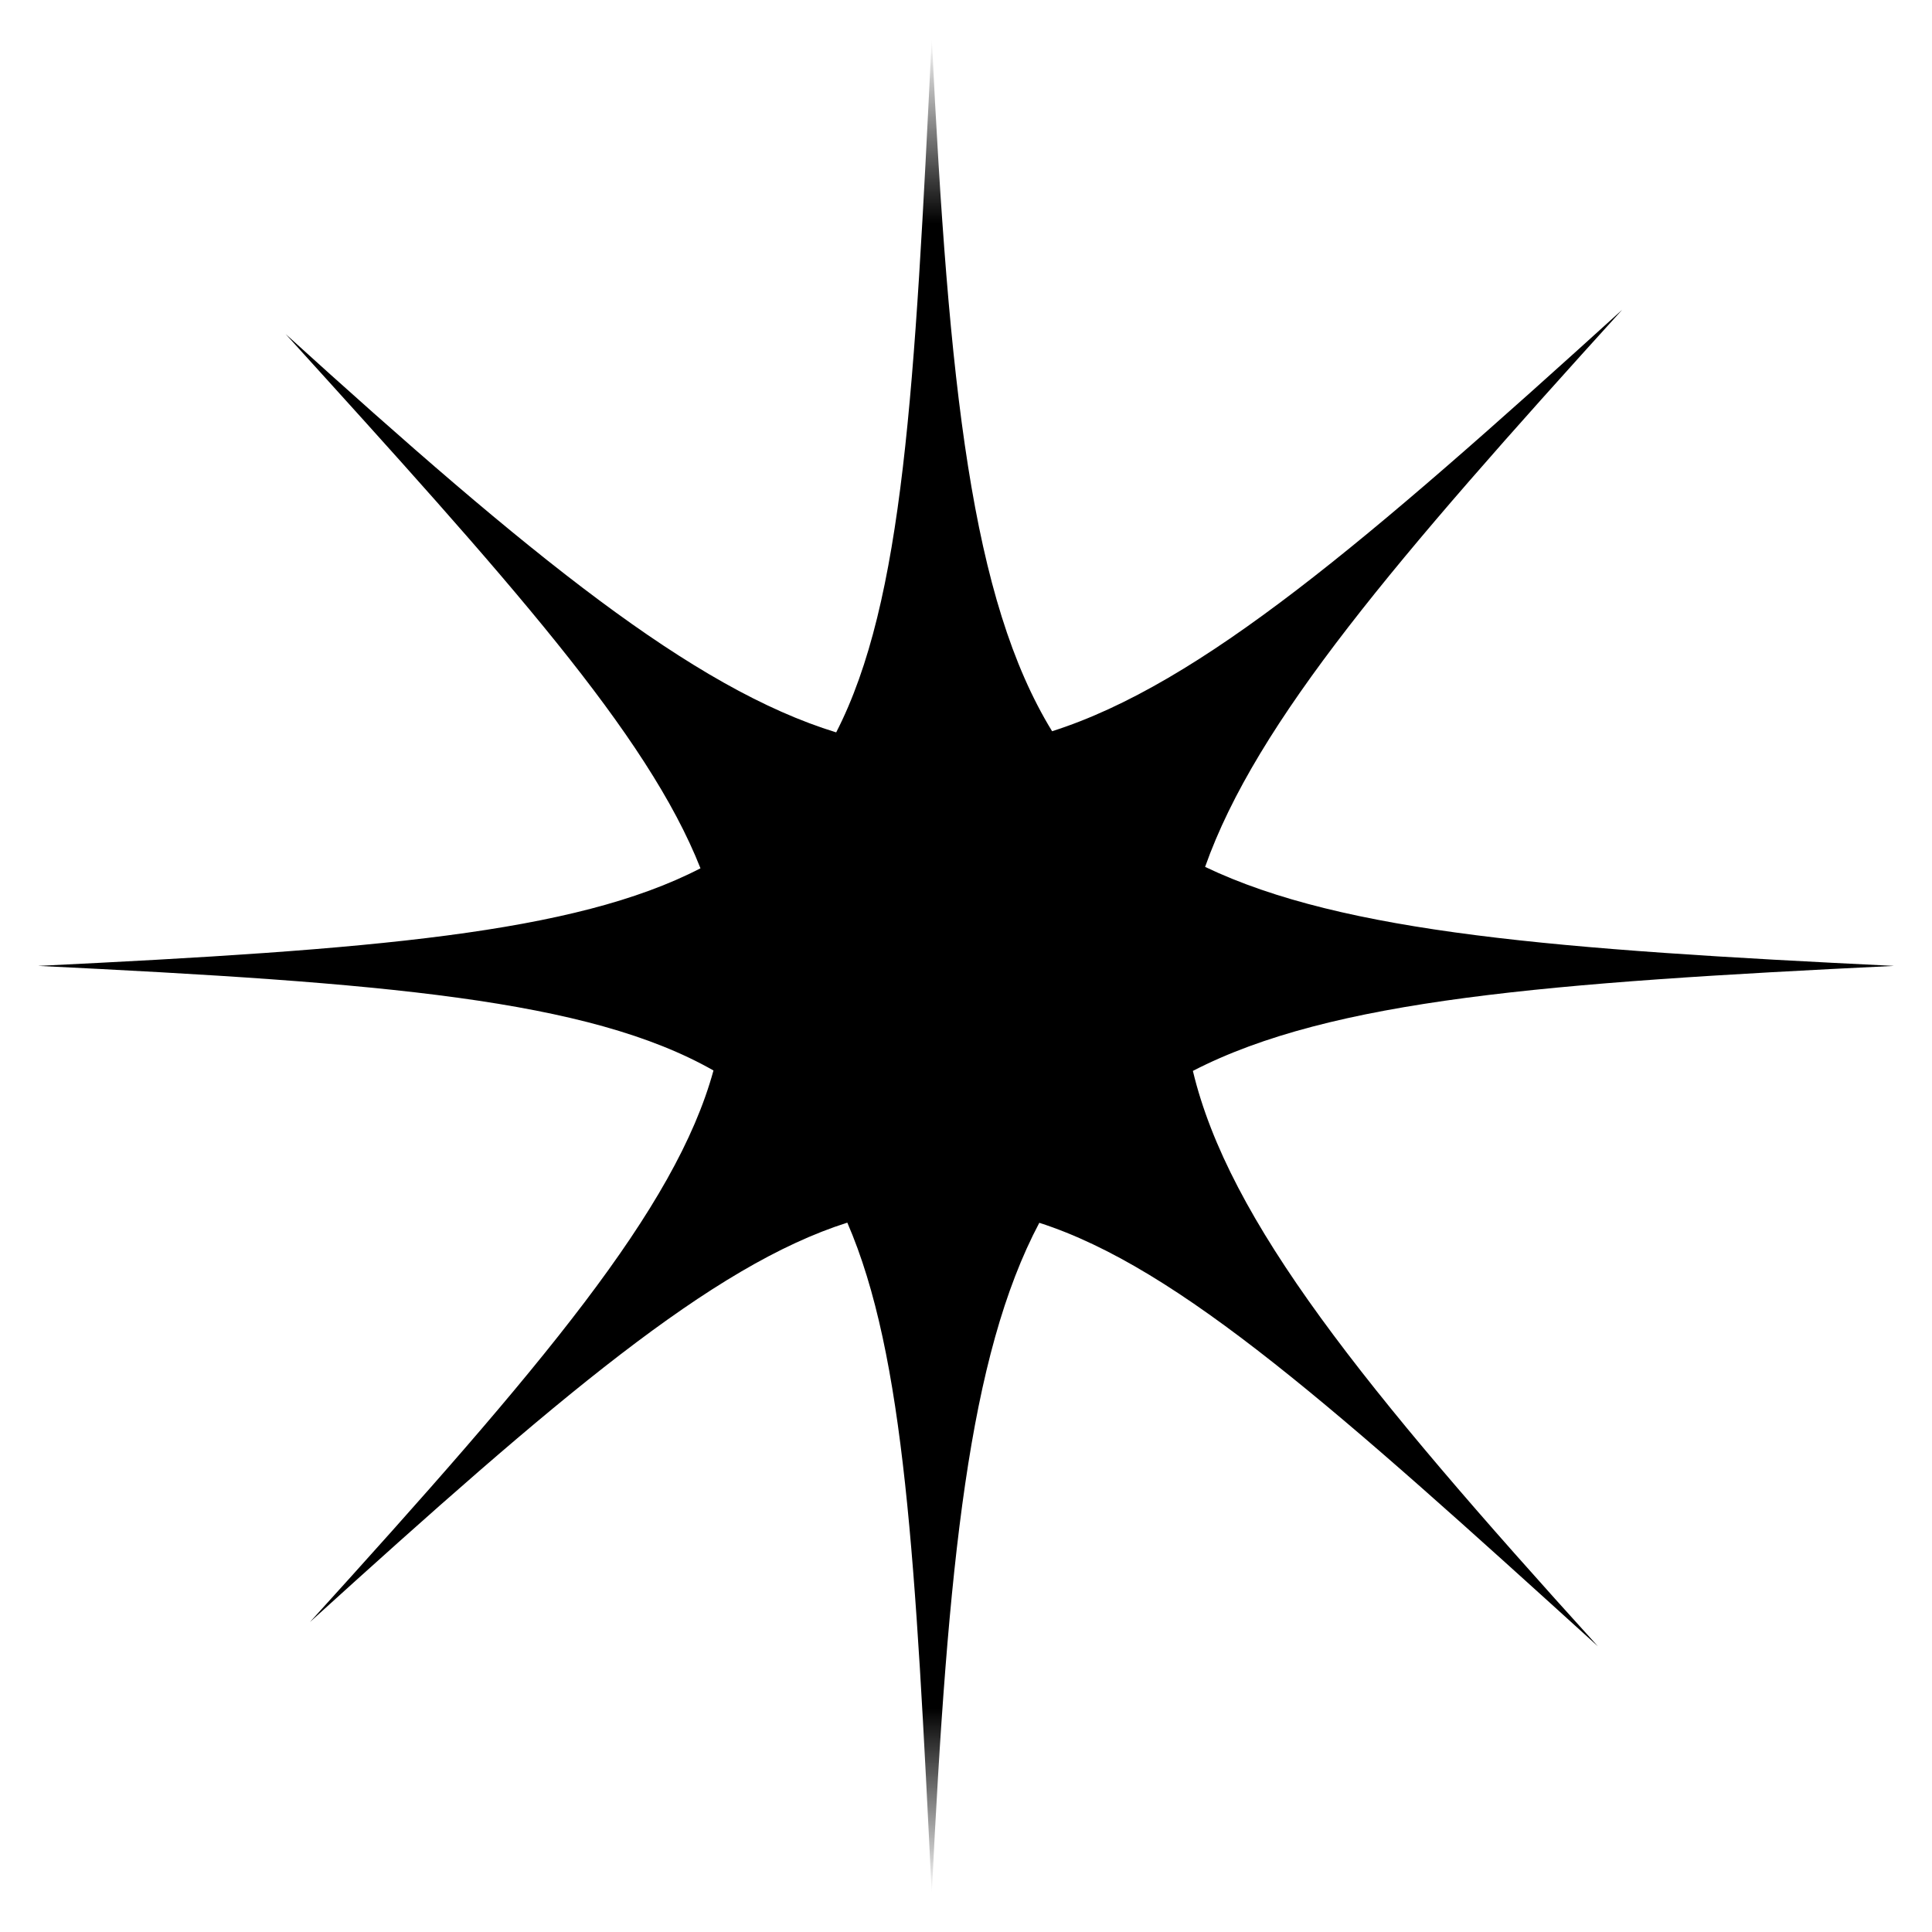
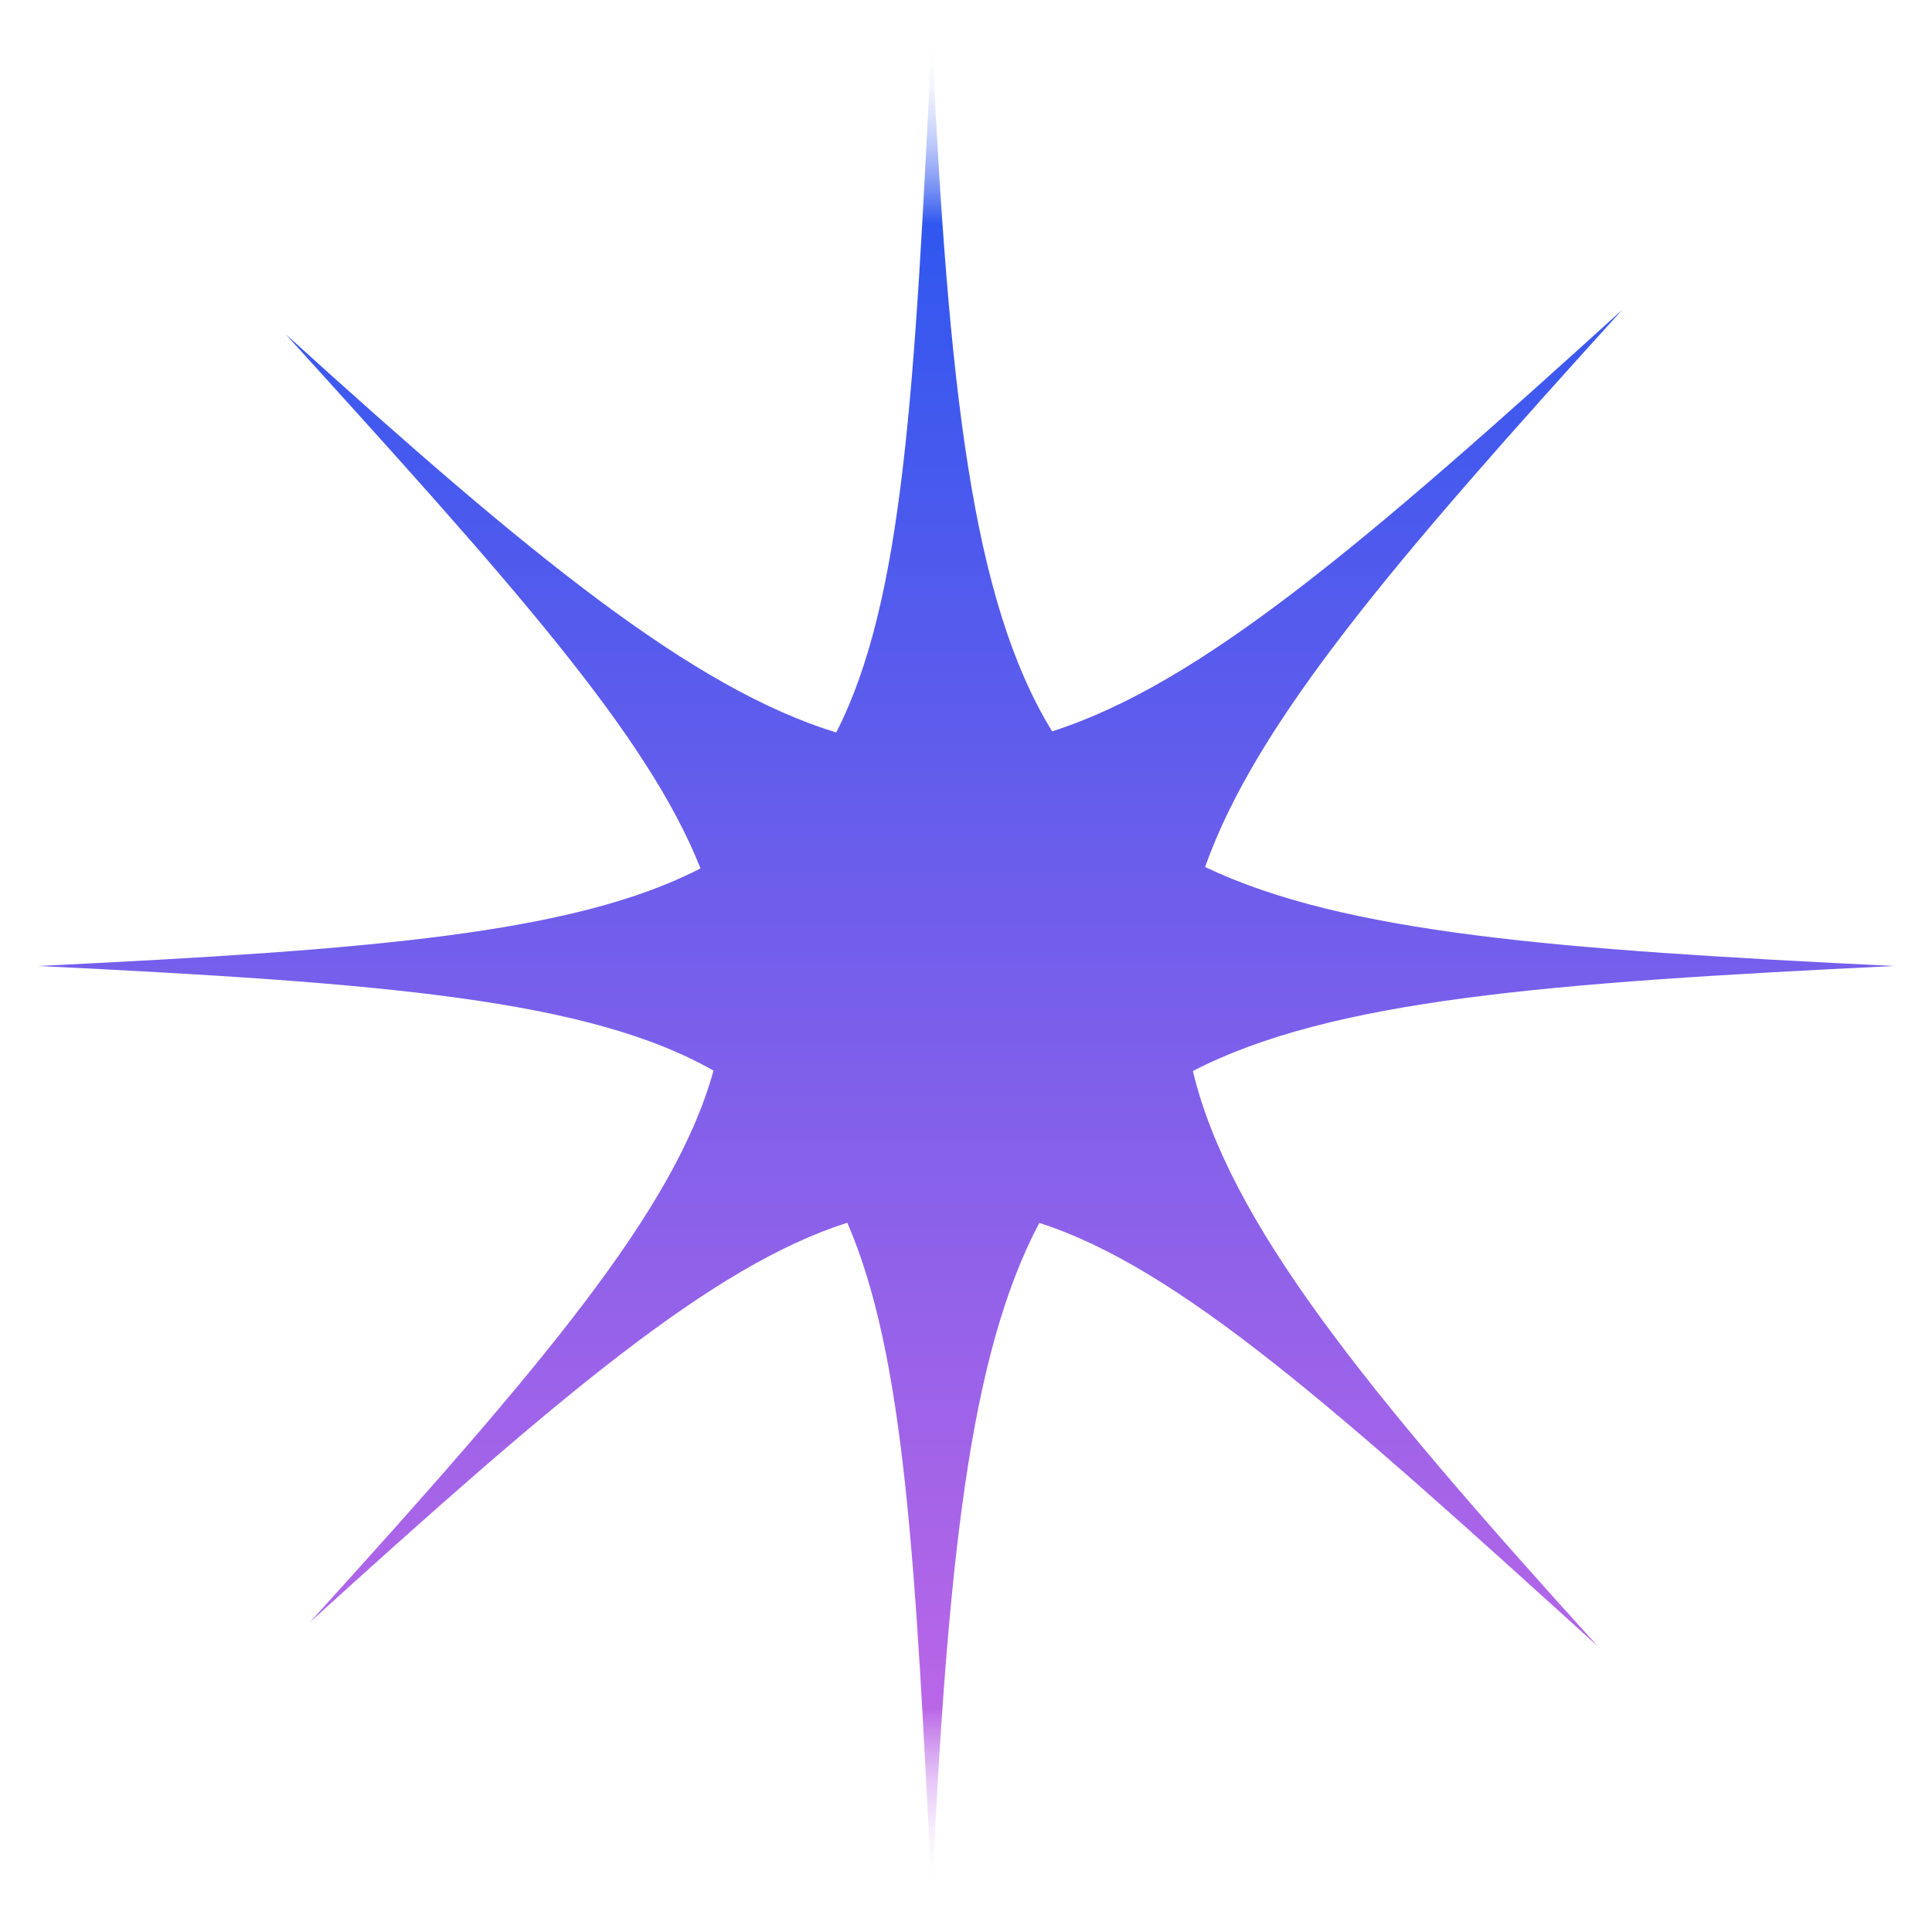
<svg xmlns="http://www.w3.org/2000/svg" width="37" height="37" viewBox="0 0 37 37" fill="none">
-   <path d="M17.844 0.727C18.169 7.425 18.606 11.487 20.149 14.004C22.995 13.097 26.159 10.385 31.067 5.932C26.743 10.697 24.062 13.82 23.079 16.602C25.741 17.874 29.845 18.186 36.273 18.498C29.653 18.819 25.498 19.139 22.845 20.509C23.532 23.381 26.095 26.562 30.602 31.529C25.621 27.009 22.595 24.284 19.904 23.418C18.557 25.96 18.151 29.937 17.844 36.269C17.536 29.934 17.33 25.957 16.227 23.415C13.634 24.239 10.668 26.77 5.936 31.064C10.38 26.166 12.935 23.159 13.664 20.501C11.269 19.138 7.336 18.819 0.73 18.498C7.112 18.188 10.999 17.878 13.415 16.629C12.398 14.051 9.731 11.093 5.47 6.397C10.164 10.657 13.263 13.181 16.014 14.026C17.304 11.511 17.518 7.445 17.844 0.727Z" fill="url(#paint0_linear_2705_6184)" />
+   <path d="M17.844 0.729C18.169 7.427 18.606 11.489 20.149 14.006C22.995 13.098 26.159 10.387 31.067 5.934C26.743 10.699 24.062 13.822 23.079 16.604C25.741 17.876 29.845 18.188 36.273 18.5C29.653 18.821 25.498 19.141 22.845 20.511C23.532 23.383 26.095 26.564 30.602 31.531C25.621 27.011 22.595 24.286 19.904 23.42C18.557 25.962 18.151 29.939 17.844 36.27C17.536 29.936 17.33 25.959 16.227 23.417C13.634 24.241 10.668 26.772 5.936 31.066C10.38 26.168 12.935 23.16 13.664 20.503C11.269 19.14 7.336 18.821 0.73 18.5C7.112 18.19 10.999 17.88 13.415 16.631C12.398 14.053 9.731 11.095 5.47 6.399C10.164 10.659 13.263 13.183 16.014 14.028C17.304 11.513 17.518 7.447 17.844 0.729Z" fill="url(#paint0_linear_452_529)" />
  <defs>
-     <linearGradient id="paint0_linear_2705_6184" x1="18.514" y1="0.727" x2="18.514" y2="36.269" gradientUnits="userSpaceOnUse">
-       <stop stopColor="white" stop-opacity="0" />
-       <stop offset="0.1" stopColor="#3057EF" />
-       <stop offset="0.9" stopColor="#B966E7" />
-       <stop offset="1" stopColor="white" stop-opacity="0" />
+     <linearGradient id="paint0_linear_452_529" x1="18.514" y1="0.729" x2="18.514" y2="36.27" gradientUnits="userSpaceOnUse">
+       <stop stop-color="white" stop-opacity="0" />
+       <stop offset="0.1" stop-color="#3057EF" />
+       <stop offset="0.9" stop-color="#B966E7" />
+       <stop offset="1" stop-color="white" stop-opacity="0" />
    </linearGradient>
  </defs>
</svg>
